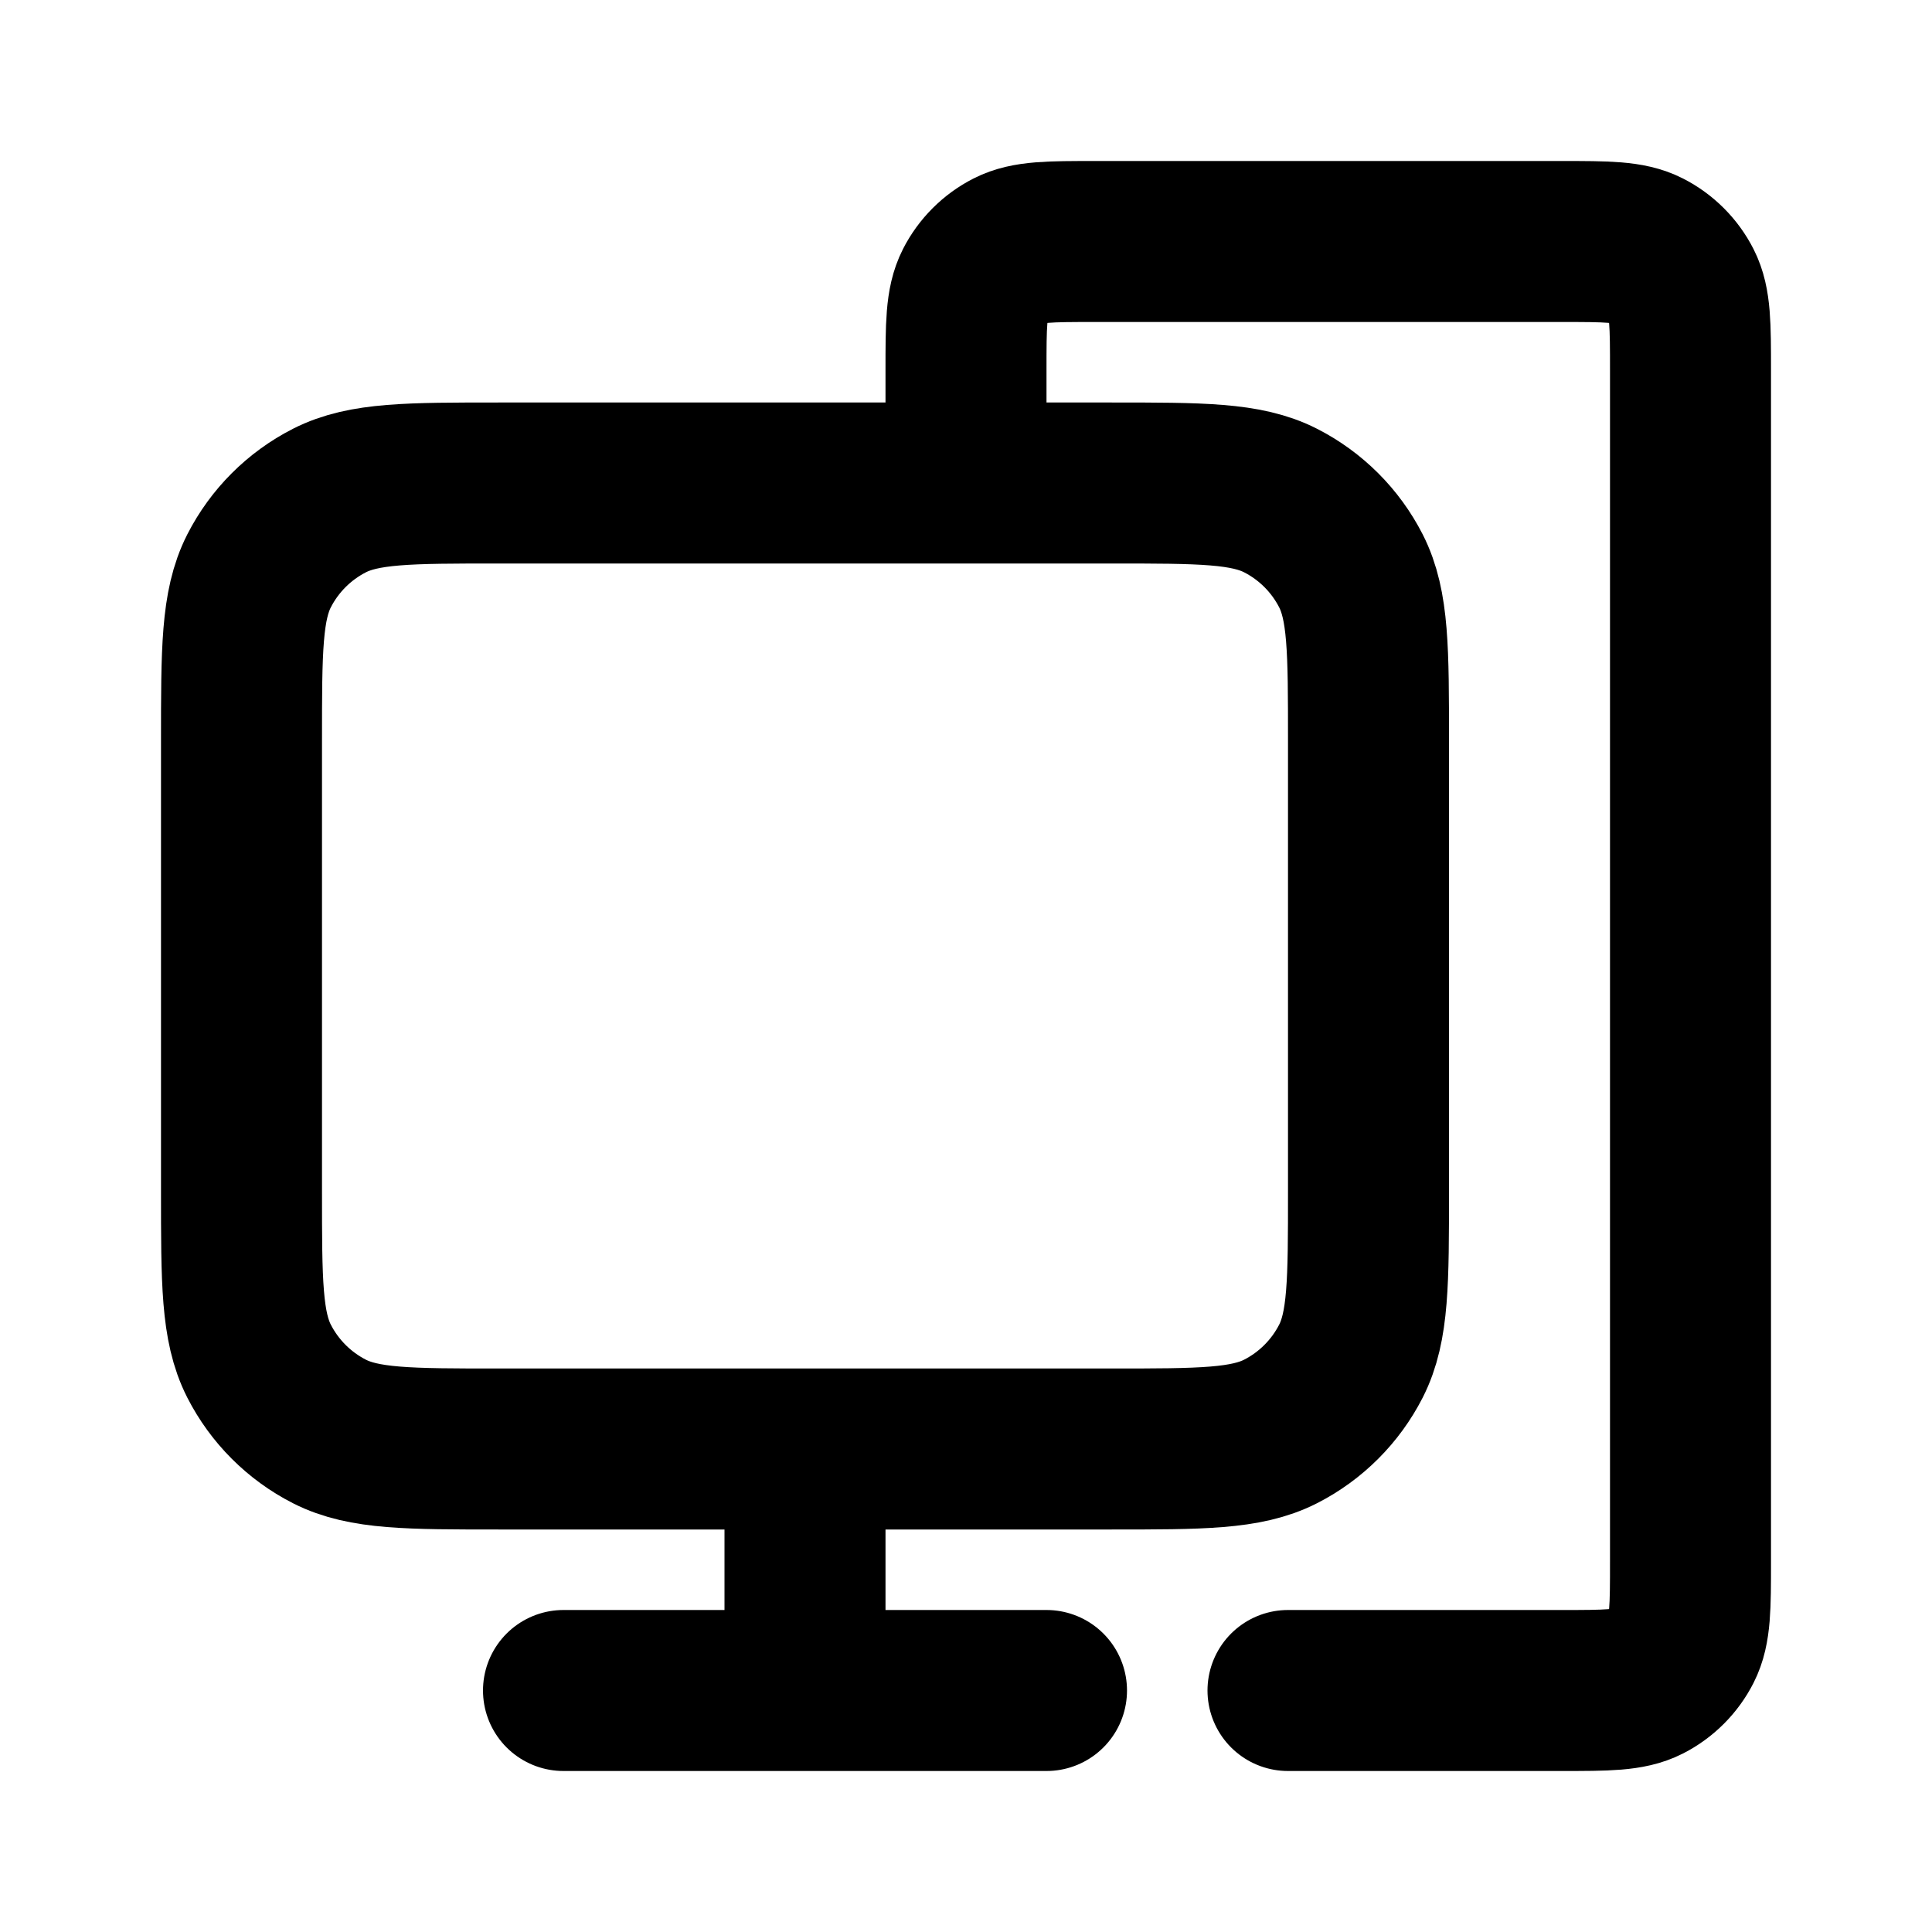
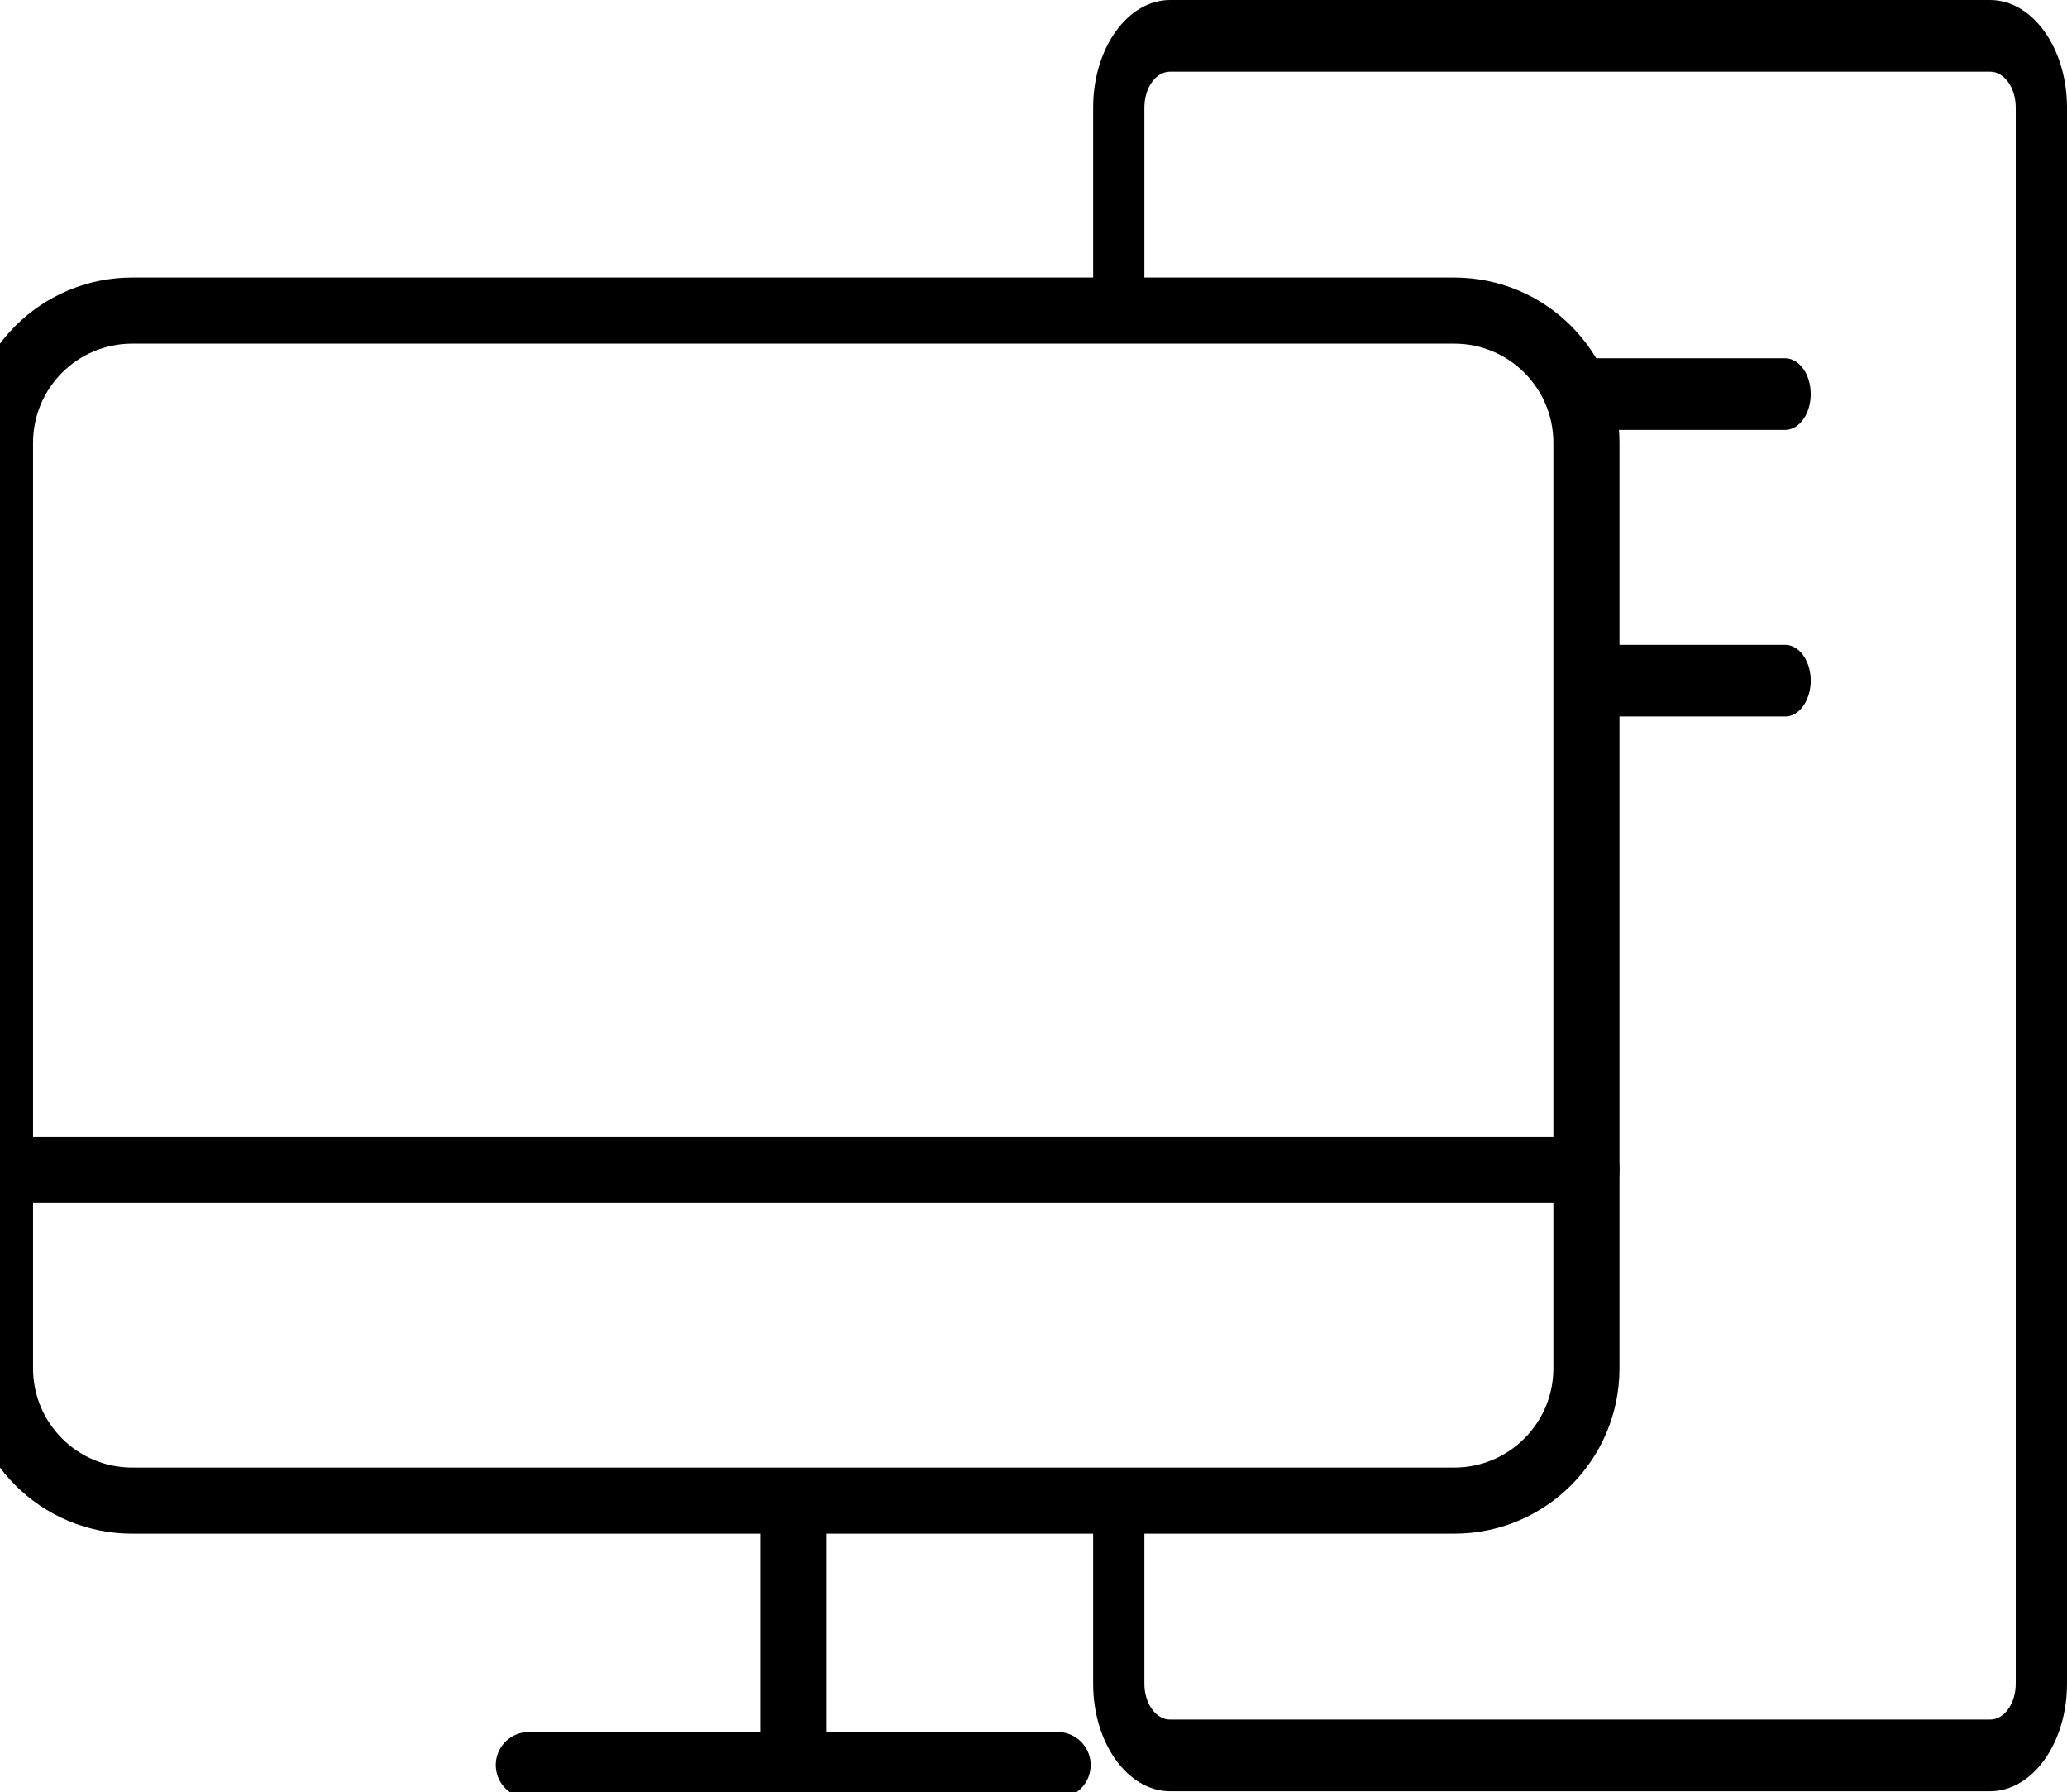
- <svg xmlns="http://www.w3.org/2000/svg" width="800px" height="800px" viewBox="0 0 24 24" fill="none">
-   <path d="M16 21H19.4C19.96 21 20.24 21 20.454 20.891C20.642 20.795 20.795 20.642 20.891 20.454C21 20.24 21 19.96 21 19.4V4.6C21 4.04 21 3.76 20.891 3.546C20.795 3.358 20.642 3.205 20.454 3.109C20.24 3 19.96 3 19.4 3H13.6C13.04 3 12.76 3 12.546 3.109C12.358 3.205 12.205 3.358 12.109 3.546C12 3.76 12 4.04 12 4.6V6M10 18V21M7 21H13M6.2 18H13.8C14.92 18 15.48 18 15.908 17.782C16.284 17.59 16.59 17.284 16.782 16.908C17 16.48 17 15.92 17 14.8V9.2C17 8.08 17 7.52 16.782 7.092C16.59 6.716 16.284 6.41 15.908 6.218C15.48 6 14.92 6 13.8 6H6.2C5.08 6 4.52 6 4.092 6.218C3.716 6.41 3.41 6.716 3.218 7.092C3 7.52 3 8.08 3 9.2V14.8C3 15.92 3 16.48 3.218 16.908C3.41 17.284 3.716 17.59 4.092 17.782C4.52 18 5.08 18 6.2 18Z" stroke="#000000" stroke-width="2" stroke-linecap="round" />
+ <svg xmlns="http://www.w3.org/2000/svg" viewBox="125.796 93.38 250.163 216.748">
+   <g id="Layer_1" transform="matrix(1, 0, 0, 1, 125.7957, 93.38037)">
+     <g id="svg_1">
+       <path id="svg_2" d="m219.147,47.685c0,2.394 -1.389,4.335 -3.102,4.335l-49.627,0c-2.388,0 -3.879,-3.614 -2.687,-6.503c0.555,-1.342 1.579,-2.167 2.687,-2.167l49.627,0c1.713,0 3.102,1.941 3.102,4.335zm-3.102,30.344l-49.627,0c-2.388,0 -3.879,3.612 -2.687,6.503c0.555,1.34 1.579,2.167 2.687,2.167l49.627,0c2.388,0 3.88,-3.613 2.686,-6.502c-0.554,-1.342 -1.578,-2.168 -2.686,-2.168zm34.118,-65.024l0,190.738c-0.005,7.179 -4.168,12.996 -9.304,13.005l-99.255,0c-5.136,-0.009 -9.299,-5.826 -9.305,-13.005l0,-190.738c0.006,-7.18 4.169,-12.997 9.305,-13.005l99.255,0c5.136,0.008 9.299,5.825 9.304,13.005zm-6.203,0c-0.002,-2.394 -1.388,-4.333 -3.101,-4.335l-99.255,0c-1.712,0.002 -3.099,1.941 -3.102,4.335l0,190.738c0.003,2.393 1.39,4.332 3.102,4.335l99.255,0c1.713,-0.003 3.099,-1.942 3.101,-4.335l0,-190.738z" />
+       <path id="svg_3" d="m6.944,179.767l-6.944,-126.185c0,-8.837 7.163,-16 16,-16l160,0c8.836,0 16,7.163 16,16l-3.472,119.821c-10.604,7.953 -189.404,12.229 -181.584,6.364z" stroke=" rgb(143, 172, 51)" fill=" rgb(255, 255, 255)" stroke-width=" 0px" />
+       <rect id="svg_4" x="-192" y="-181.582" width="192" height="144" rx="16" transform="matrix(-1 0 0 -1 0 0)" fill="none" stroke="#000" stroke-linecap="round" stroke-linejoin="round" stroke-width=" 8px" />
+       <line id="svg_5" x1="128" y1="213.582" x2="64" y2="213.582" fill="none" stroke="#000" stroke-linecap="round" stroke-linejoin="round" stroke-width=" 8px" />
+       <line id="svg_6" x1="0" y1="141.582" x2="192" y2="141.582" fill="none" stroke="#000" stroke-linecap="round" stroke-linejoin="round" stroke-width=" 8px" />
+       <line transform="rotate(180 96 197.582)" id="svg_7" x1="95.996" y1="213.544" x2="95.996" y2="181.544" fill="none" stroke="#000" stroke-linecap="round" stroke-linejoin="round" stroke-width=" 8px" />
+     </g>
+   </g>
</svg>
